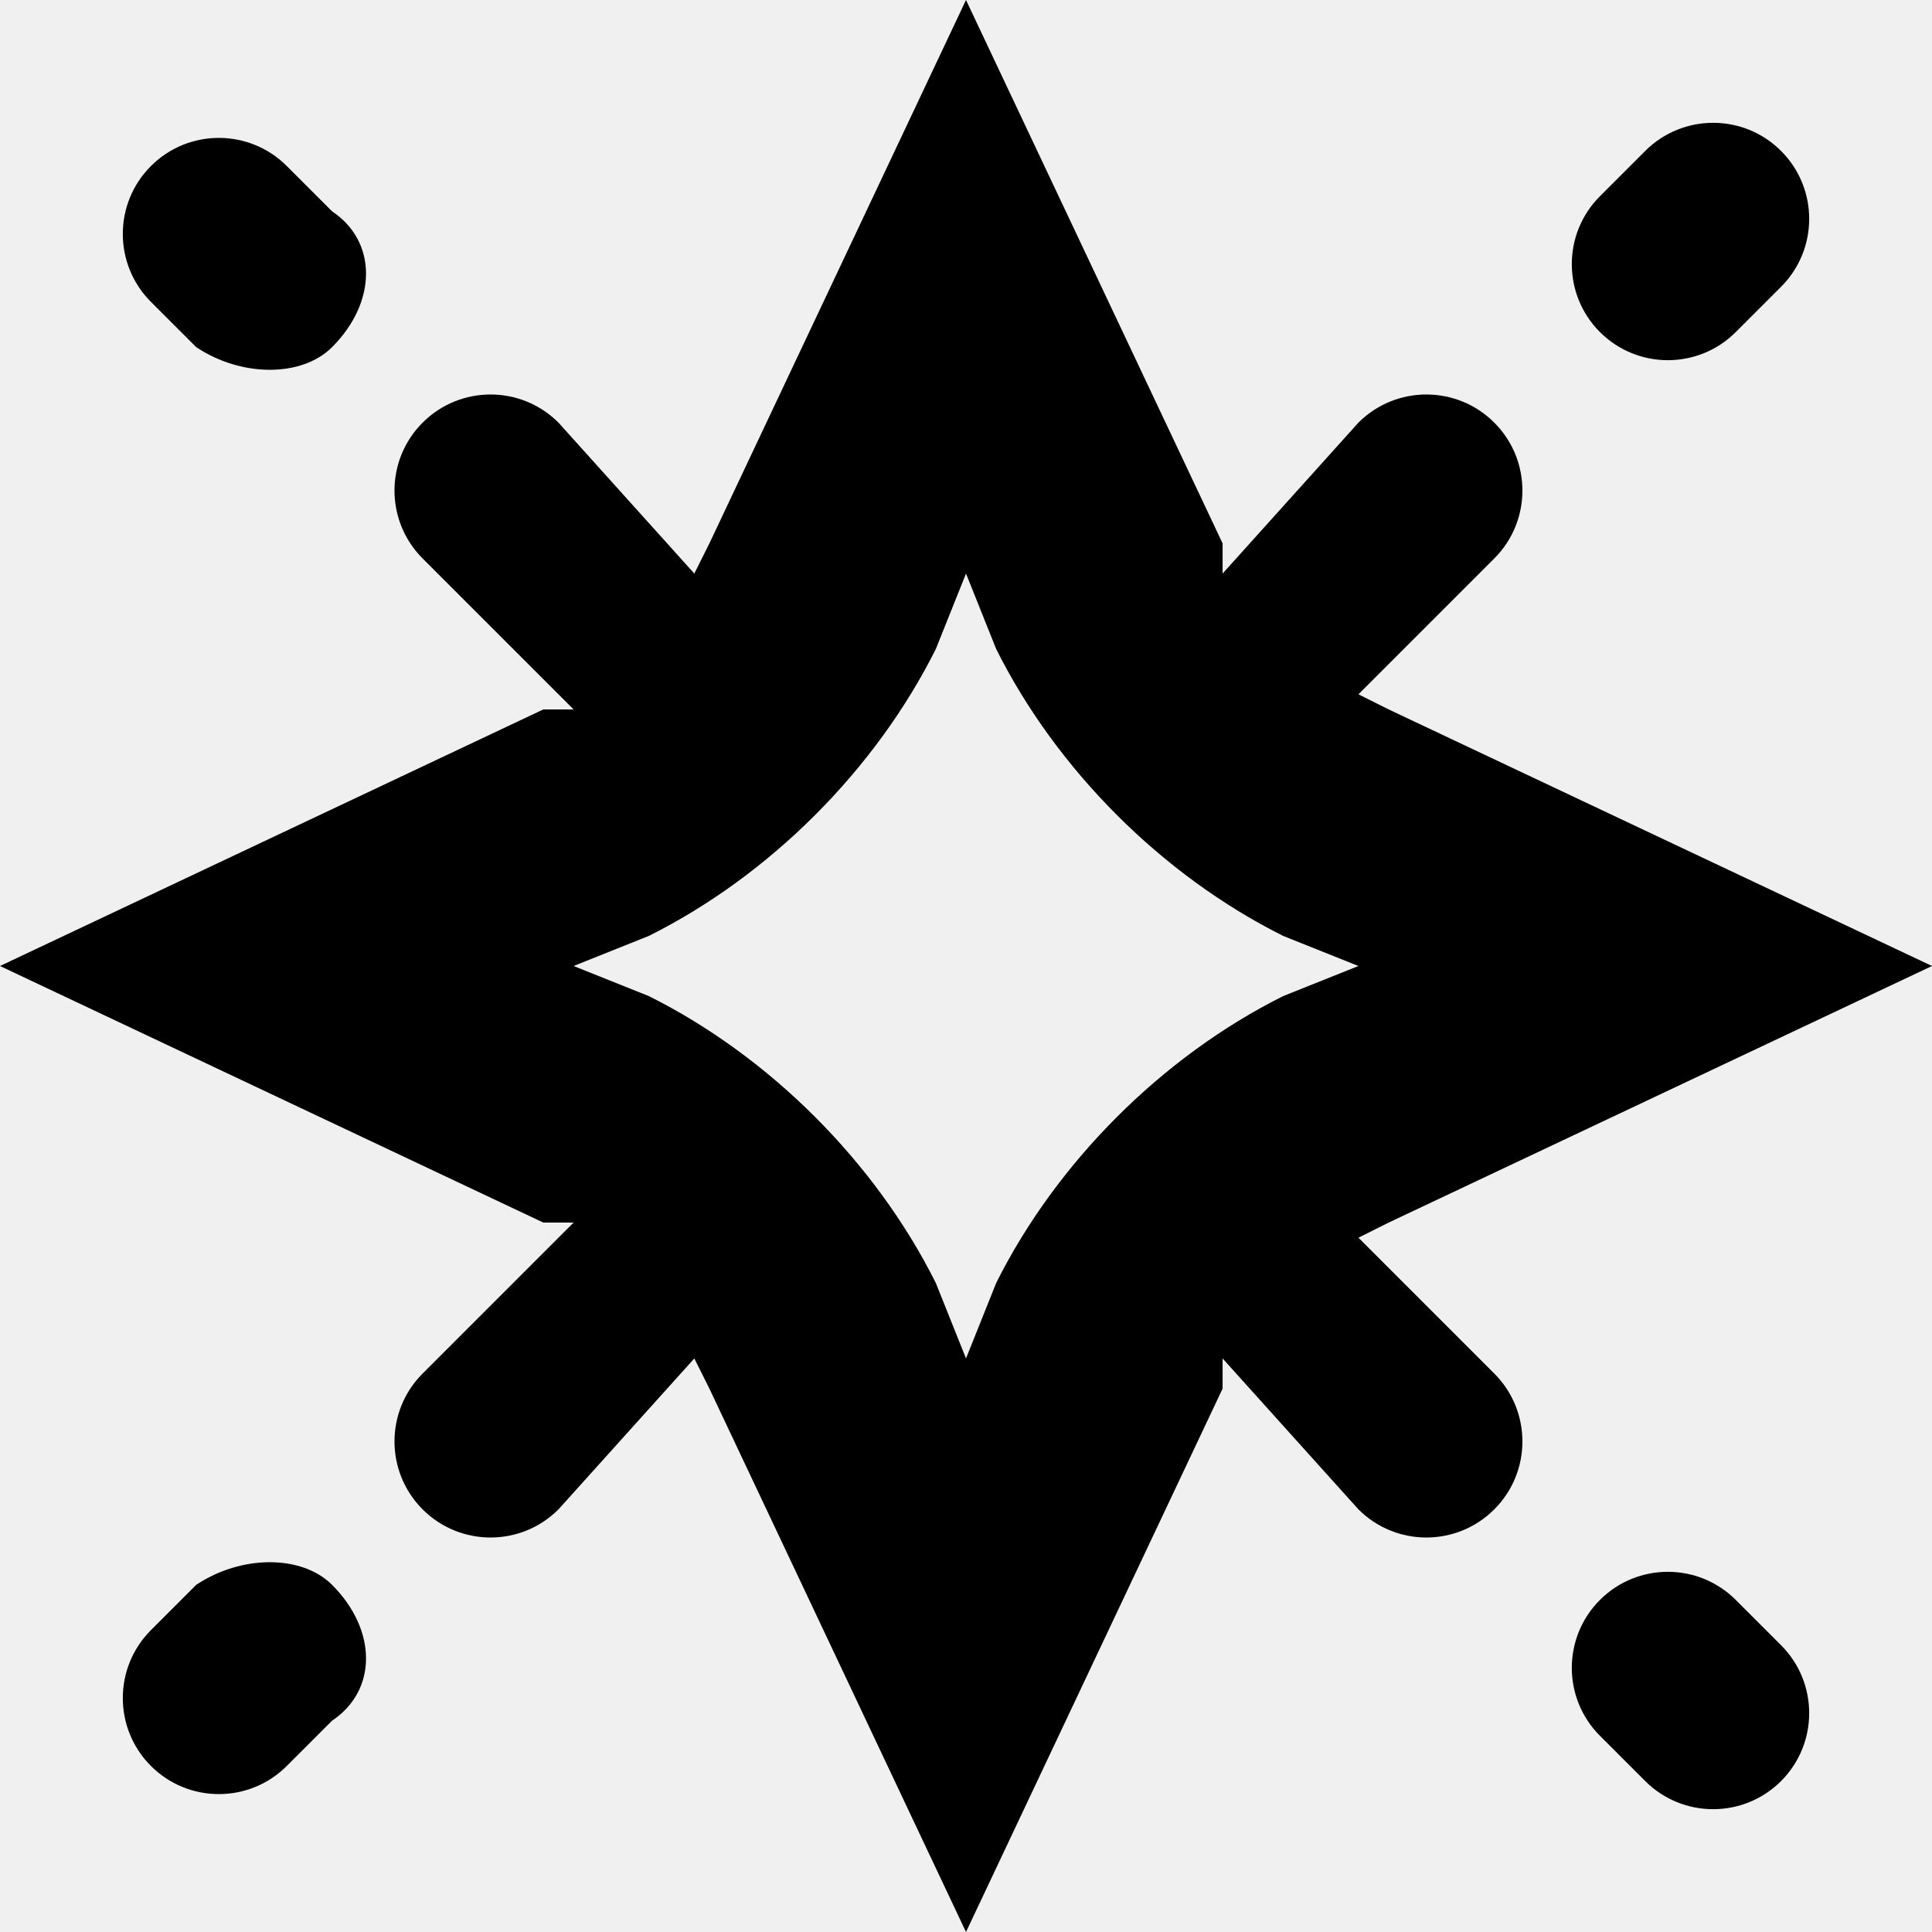
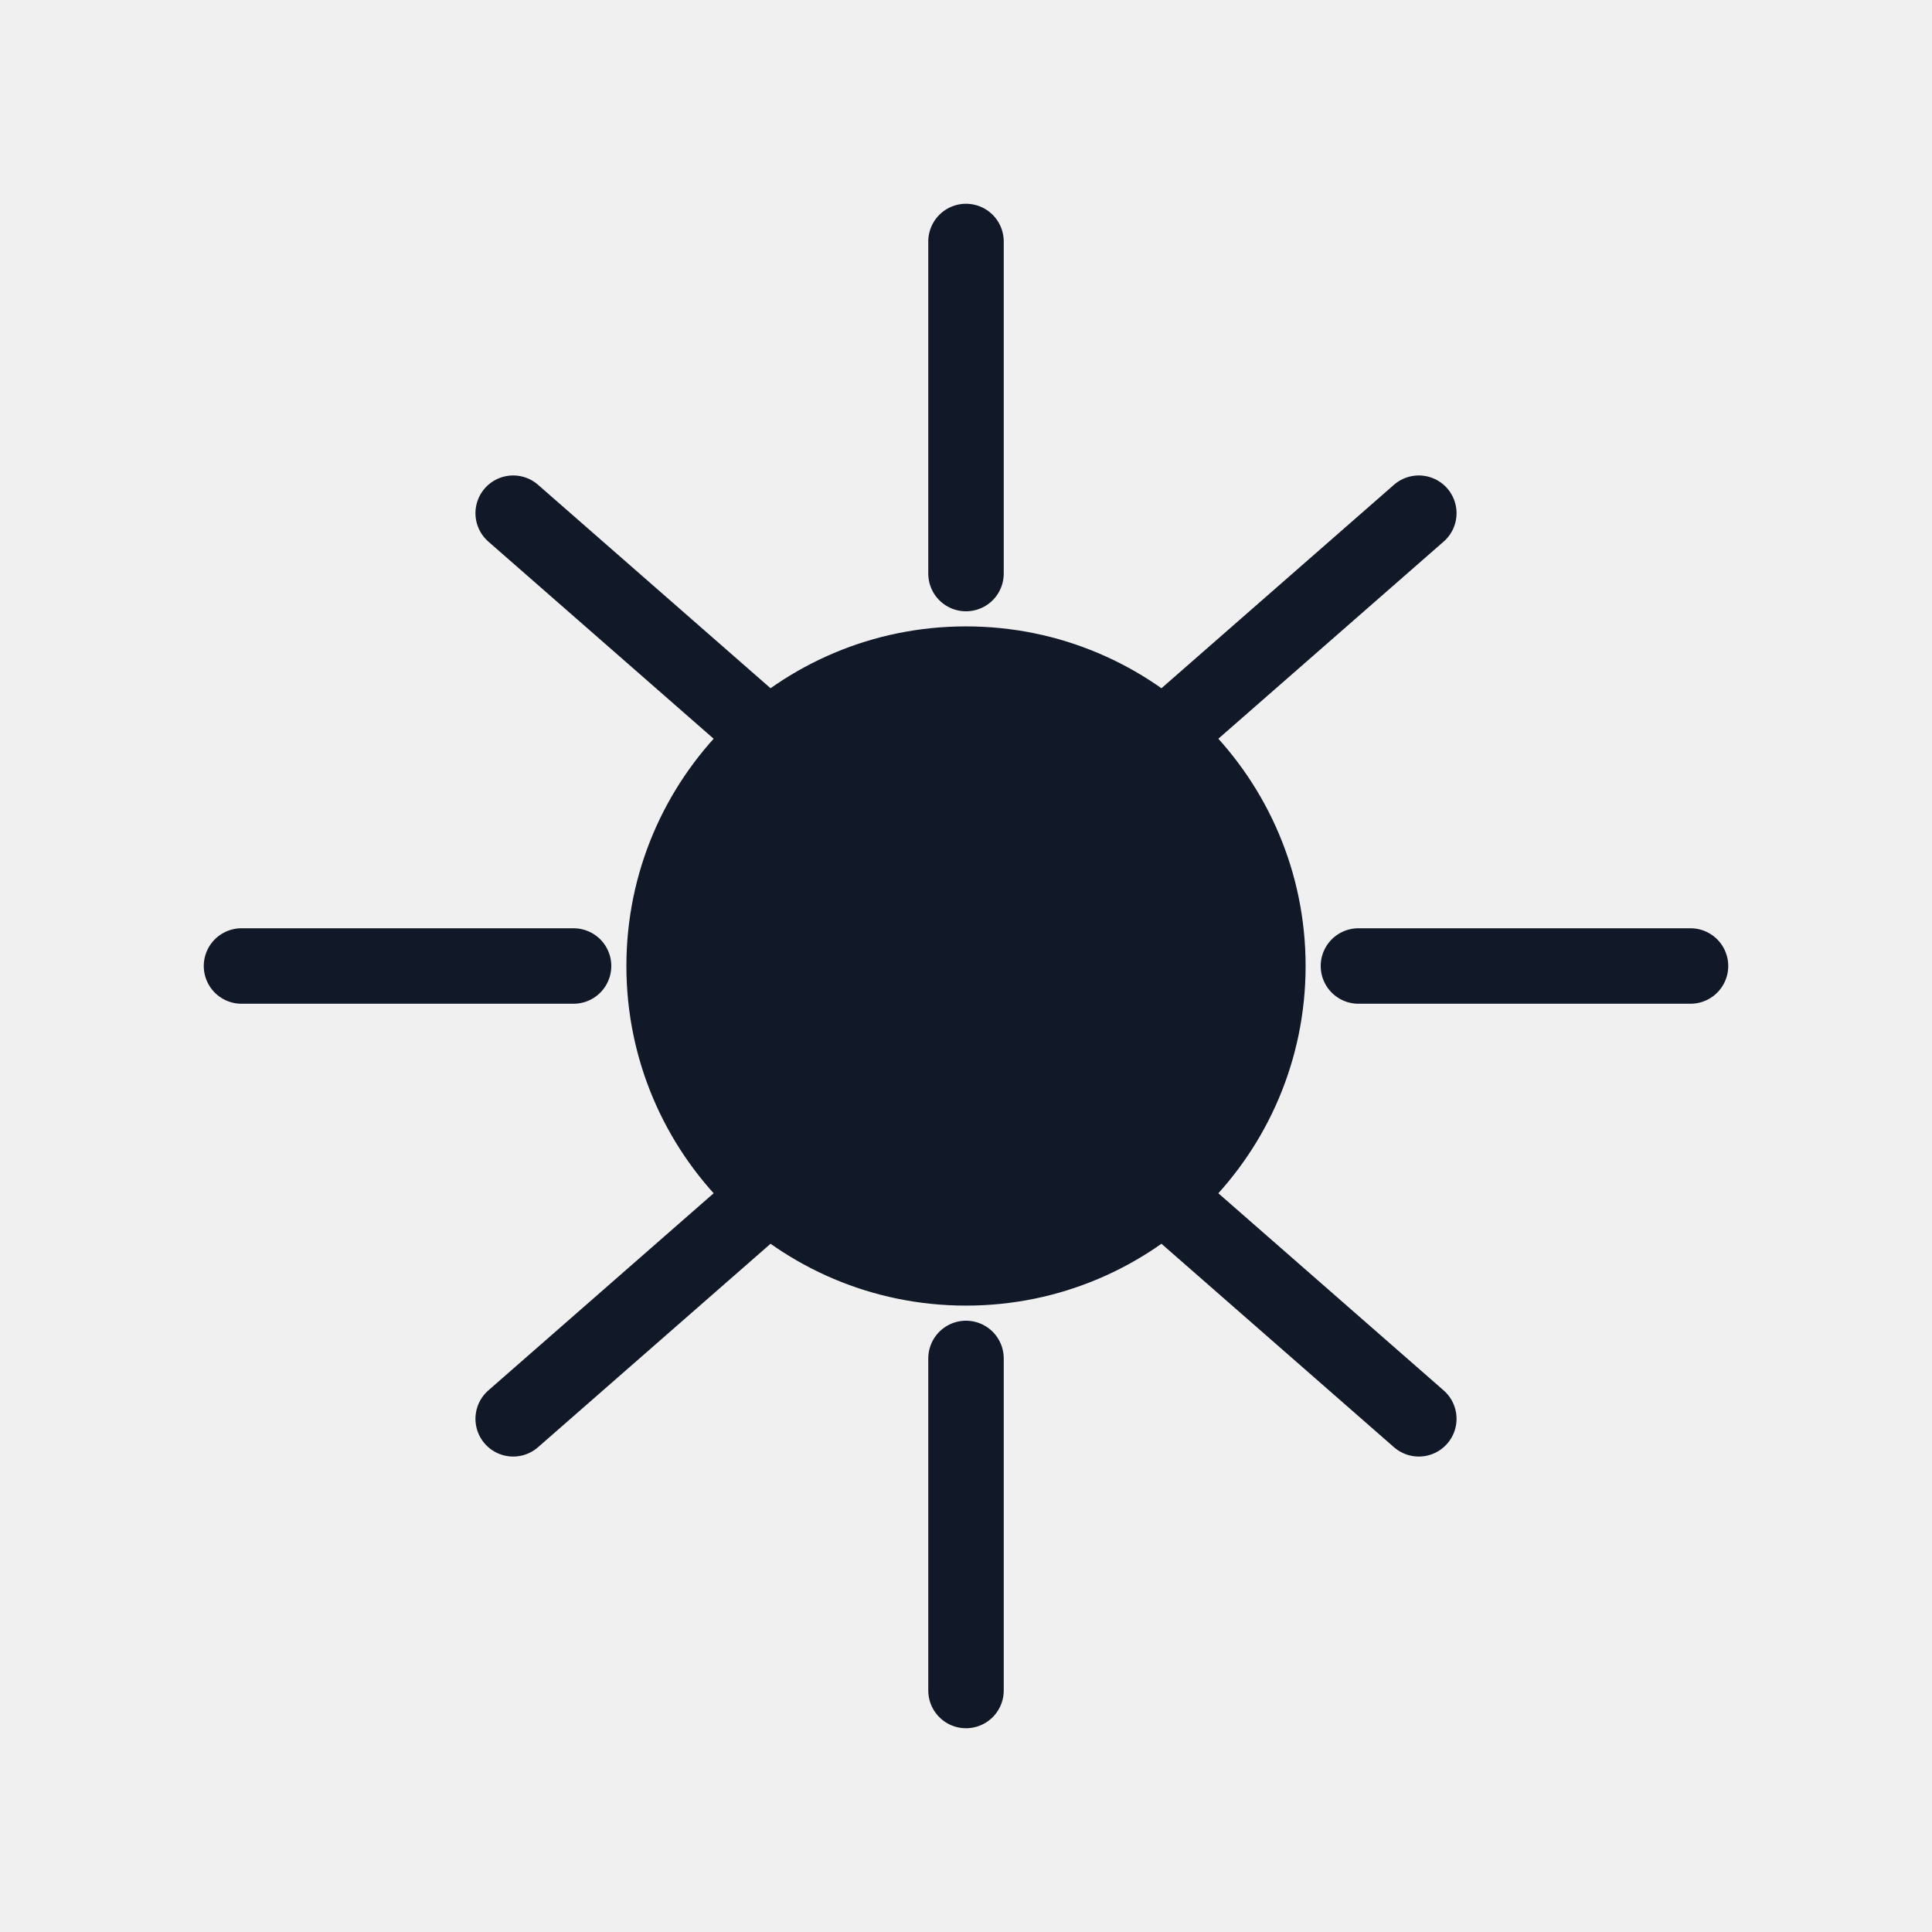
<svg xmlns="http://www.w3.org/2000/svg" viewBox="0 0 128 128">
-   <path fill-rule="evenodd" d="M81 36 64 0 47 36l-1 2-9-10a6 6 0 0 0-9 9l10 10h-2L0 64l36 17h2L28 91a6 6 0 1 0 9 9l9-10 1 2 17 36 17-36v-2l9 10a6 6 0 1 0 9-9l-9-9 2-1 36-17-36-17-2-1 9-9a6 6 0 1 0-9-9l-9 10v-2Zm-17 2-2 5c-4 8-11 15-19 19l-5 2 5 2c8 4 15 11 19 19l2 5 2-5c4-8 11-15 19-19l5-2-5-2c-8-4-15-11-19-19l-2-5Z" clip-rule="evenodd" />
-   <path d="M118 19a6 6 0 0 0-9-9l-3 3a6 6 0 1 0 9 9l3-3Zm-96 4c-2 2-6 2-9 0l-3-3a6 6 0 1 1 9-9l3 3c3 2 3 6 0 9Zm0 82c-2-2-6-2-9 0l-3 3a6 6 0 1 0 9 9l3-3c3-2 3-6 0-9Zm96 4a6 6 0 0 1-9 9l-3-3a6 6 0 1 1 9-9l3 3Z" />
-   <style>path{fill:#000}@media (prefers-color-scheme:dark){path{fill:#fff}}</style>
+   <style>
+     .fg { fill: #111827; stroke: #111827; }
+     @media (prefers-color-scheme: dark) {
+       .fg { fill: #f3f4f6; stroke: #f3f4f6; }
+     }
+   </style>
+   <g class="fg">
+     <circle cx="64" cy="64" r="22" />
+     <g stroke-width="5" stroke-linecap="round">
+       <line x1="64" y1="16" x2="64" y2="38" />
+       <line x1="94" y1="34" x2="78" y2="48" />
+       <line x1="112" y1="64" x2="90" y2="64" />
+       <line x1="94" y1="94" x2="78" y2="80" />
+       <line x1="64" y1="112" x2="64" y2="90" />
+       <line x1="34" y1="94" x2="50" y2="80" />
+       <line x1="16" y1="64" x2="38" y2="64" />
+       <line x1="34" y1="34" x2="50" y2="48" />
+     </g>
+   </g>
</svg>
